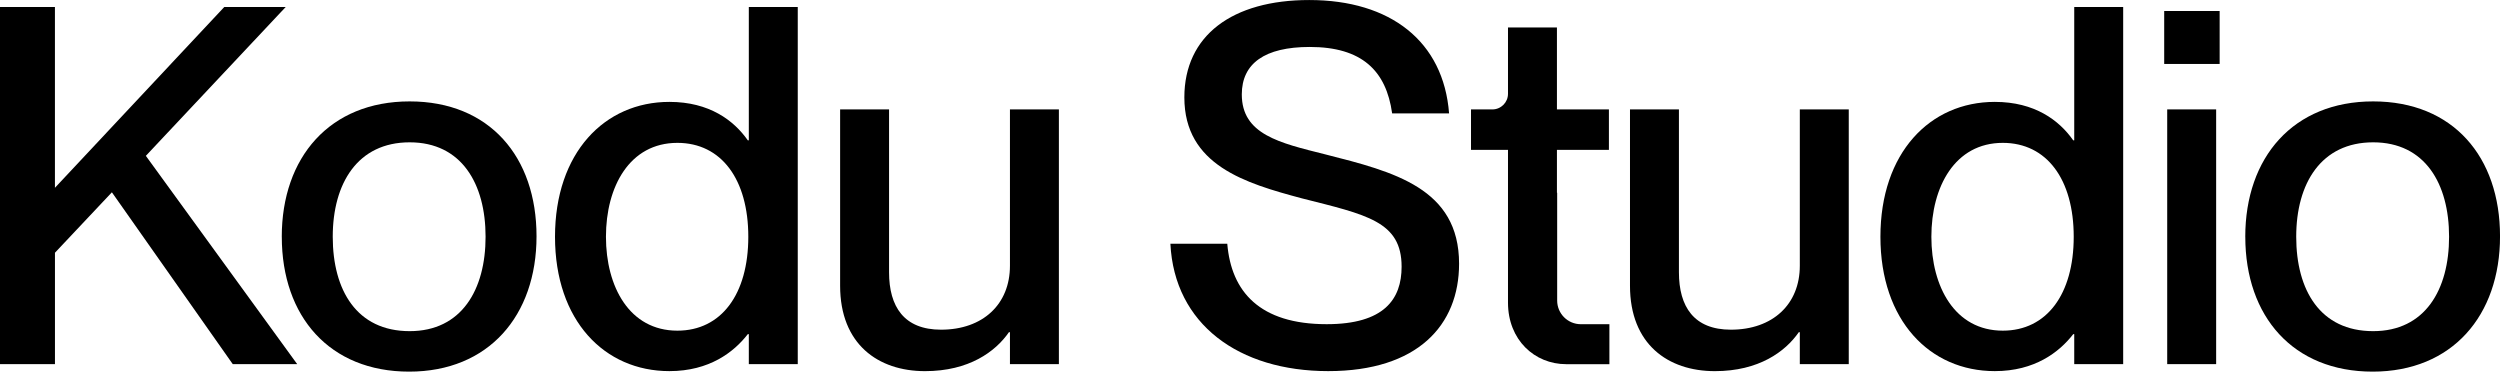
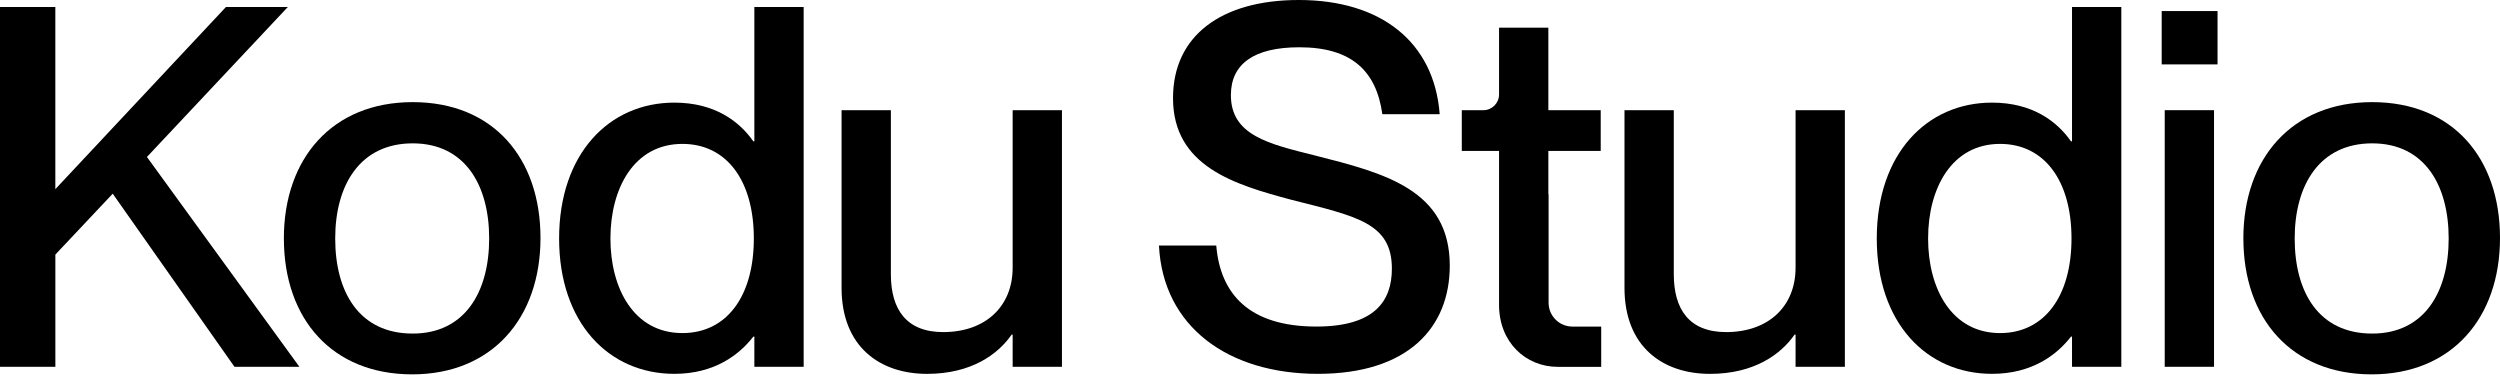
- <svg xmlns="http://www.w3.org/2000/svg" viewBox="0 0 972.6 144.57" fill="currentColor" role="img" aria-label="Kodu Studio">
-   <path d="M0,2.72h21.37v70.34L87.25,2.72h23.9l-54.41,57.91,58.88,81.03h-25.07l-47.02-66.85-22.15,23.51v43.33H0V2.72Z" />
-   <path d="M109.62,92.11c0-30.9,18.65-52.66,49.75-52.66s49.36,21.57,49.36,52.47-18.65,52.66-49.55,52.66-49.55-21.38-49.55-52.47ZM159.37,128.83c20.21,0,29.54-16.13,29.54-36.73s-9.33-36.73-29.54-36.73-29.92,15.93-29.92,36.73,9.33,36.73,29.92,36.73Z" />
-   <path d="M215.92,92.11c0-32.64,19.24-52.47,44.5-52.47,15.55,0,25.07,7.19,30.51,14.96h.39V2.72h19.04v138.94h-19.04v-11.66h-.39c-5.44,7-14.96,14.38-30.51,14.38-25.26,0-44.5-19.63-44.5-52.27ZM263.53,128.64c17.1,0,27.59-14.19,27.59-36.53s-10.49-36.53-27.59-36.53c-18.65,0-27.79,17.1-27.79,36.53s9.13,36.53,27.79,36.53Z" />
-   <path d="M326.84,111.15V42.56h19.04v63.35c0,13.41,5.83,22.35,20.21,22.35,16.32,0,26.82-9.91,26.82-24.87v-60.82h19.04v99.1h-19.04v-12.44h-.39c-5.25,7.58-15.55,15.16-32.65,15.16-18.27,0-33.03-10.49-33.03-33.23Z" />
-   <path d="M455.31,94.83h22.15c1.55,18.65,12.63,31.29,38.67,31.29,22.35,0,29.15-9.72,29.15-22.35,0-17.68-13.6-20.21-38.86-26.62-21.76-5.83-45.66-12.82-45.66-39.25,0-24.1,18.65-37.89,48.58-37.89,31.67,0,52.27,16.13,54.41,44.11h-22.15c-2.33-16.71-11.85-25.85-32.06-25.85-17.49,0-26.43,6.41-26.43,18.46,0,15.55,14.57,18.85,32.45,23.32,26.82,6.8,52.08,13.21,52.08,42.55,0,23.9-16.13,41.78-50.91,41.78s-59.85-18.27-61.4-49.55Z" />
-   <path d="M634.13,111.15V42.56h19.04v63.35c0,13.41,5.83,22.35,20.21,22.35,16.32,0,26.82-9.91,26.82-24.87v-60.82h19.04v99.1h-19.04v-12.44h-.39c-5.25,7.58-15.55,15.16-32.65,15.16-18.27,0-33.03-10.49-33.03-33.23Z" />
-   <path d="M731.56,92.11c0-32.64,19.24-52.47,44.5-52.47,15.55,0,25.07,7.19,30.51,14.96h.39V2.72h19.04v138.94h-19.04v-11.66h-.39c-5.44,7-14.96,14.38-30.51,14.38-25.26,0-44.5-19.63-44.5-52.27ZM779.17,128.64c17.1,0,27.59-14.19,27.59-36.53s-10.49-36.53-27.59-36.53c-18.65,0-27.79,17.1-27.79,36.53s9.13,36.53,27.79,36.53Z" />
-   <path d="M841.96,4.28h21.57v20.6h-21.57V4.28ZM843.13,42.56h19.04v99.1h-19.04V42.56Z" />
-   <path d="M873.5,92.11c0-30.9,18.65-52.66,49.75-52.66s49.36,21.57,49.36,52.47-18.65,52.66-49.55,52.66-49.55-21.38-49.55-52.47ZM923.25,128.83c20.21,0,29.54-16.13,29.54-36.73s-9.33-36.73-29.54-36.73-29.93,15.93-29.93,36.73,9.33,36.73,29.93,36.73Z" />
-   <path d="M615.01,126.13c-5.09,0-9.21-4.12-9.21-9.21v-41.95h-.09v-16.67h20.22v-15.73h-20.22V10.69h-19.04v25.81c0,3.34-2.73,6.07-6.07,6.07h-8.32v15.73h14.39s0,59.43,0,59.43c0,14.52,10.35,23.95,22.66,23.95h16.79v-15.55h-11.1Z" />
+ <svg xmlns="http://www.w3.org/2000/svg" viewBox="0 0 965.46 144.57" fill="currentColor" role="img" aria-label="Kodu Studio">
+   <path d="M0,2.71h21.37v70.34L87.25,2.71h23.9l-54.41,57.91,58.88,81.03h-25.07l-47.02-66.85-22.15,23.51v43.33H0V2.71Z" />
+   <path d="M109.62,92.1c0-30.9,18.65-52.66,49.75-52.66s49.36,21.57,49.36,52.47-18.65,52.66-49.55,52.66-49.55-21.38-49.55-52.47h0ZM159.37,128.82c20.21,0,29.54-16.13,29.54-36.73s-9.33-36.73-29.54-36.73-29.92,15.93-29.92,36.73,9.33,36.73,29.92,36.73Z" />
+   <path d="M215.92,92.1c0-32.64,19.24-52.47,44.5-52.47,15.55,0,25.07,7.19,30.51,14.96h.39V2.71h19.04v138.94h-19.04v-11.66h-.39c-5.44,7-14.96,14.38-30.51,14.38-25.26,0-44.5-19.63-44.5-52.27h0ZM263.53,128.63c17.1,0,27.59-14.19,27.59-36.53s-10.49-36.53-27.59-36.53c-18.65,0-27.79,17.1-27.79,36.53s9.13,36.53,27.79,36.53Z" />
+   <path d="M325,111.14V42.55h19.04v63.35c0,13.41,5.83,22.35,20.21,22.35,16.32,0,26.82-9.91,26.82-24.87v-60.82h19.04v99.1h-19.04v-12.44h-.39c-5.25,7.58-15.55,15.16-32.65,15.16-18.27,0-33.03-10.49-33.03-33.23h0Z" />
+   <path d="M447.55,94.82h22.15c1.55,18.65,12.63,31.29,38.67,31.29,22.35,0,29.15-9.72,29.15-22.35,0-17.68-13.6-20.21-38.86-26.62-21.76-5.83-45.66-12.82-45.66-39.25,0-24.1,18.65-37.89,48.58-37.89,31.67,0,52.27,16.13,54.41,44.11h-22.15c-2.33-16.71-11.85-25.85-32.06-25.85-17.49,0-26.43,6.41-26.43,18.46,0,15.55,14.57,18.85,32.45,23.32,26.82,6.8,52.08,13.21,52.08,42.55,0,23.9-16.13,41.78-50.91,41.78s-59.85-18.27-61.4-49.55h-.02Z" />
+   <path d="M627.35,111.14V42.55h19.04v63.35c0,13.41,5.83,22.35,20.21,22.35,16.32,0,26.82-9.91,26.82-24.87v-60.82h19.04v99.1h-19.04v-12.44h-.39c-5.25,7.58-15.55,15.16-32.65,15.16-18.27,0-33.03-10.49-33.03-33.23h0Z" />
+   <path d="M724.78,92.1c0-32.64,19.24-52.47,44.5-52.47,15.55,0,25.07,7.19,30.51,14.96h.39V2.71h19.04v138.94h-19.04v-11.66h-.39c-5.44,7-14.96,14.38-30.51,14.38-25.26,0-44.5-19.63-44.5-52.27ZM772.39,128.63c17.1,0,27.59-14.19,27.59-36.53s-10.49-36.53-27.59-36.53c-18.65,0-27.79,17.1-27.79,36.53s9.13,36.53,27.79,36.53Z" />
+   <path d="M834.81,4.27h21.57v20.6h-21.57V4.27ZM835.98,42.55h19.04v99.1h-19.04V42.55Z" />
+   <path d="M866.35,92.1c0-30.9,18.65-52.66,49.75-52.66s49.36,21.57,49.36,52.47-18.65,52.66-49.55,52.66-49.55-21.38-49.55-52.47h-.01ZM916.1,128.82c20.21,0,29.54-16.13,29.54-36.73s-9.33-36.73-29.54-36.73-29.93,15.93-29.93,36.73,9.33,36.73,29.93,36.73Z" />
+   <path d="M607.25,126.12c-5.09,0-9.21-4.12-9.21-9.21v-41.95h-.09v-16.67h20.22v-15.73h-20.22V10.68h-19.04v25.81c0,3.34-2.73,6.07-6.07,6.07h-8.32v15.73h14.39v59.43c0,14.52,10.35,23.95,22.66,23.95h16.79v-15.55h-11.11Z" />
</svg>
